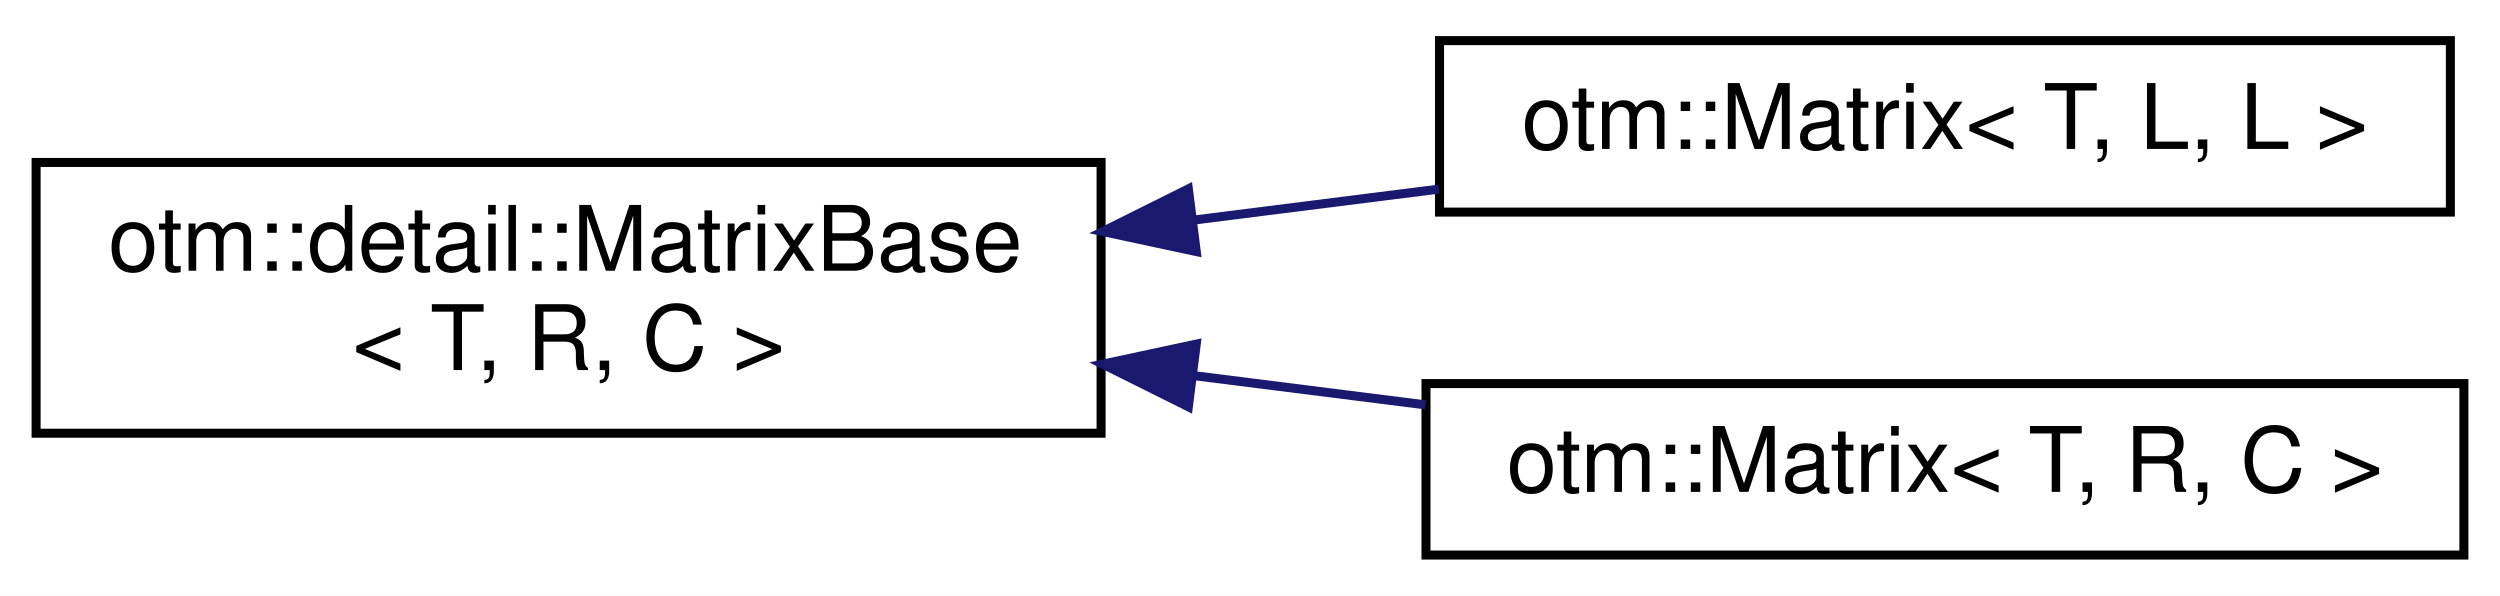
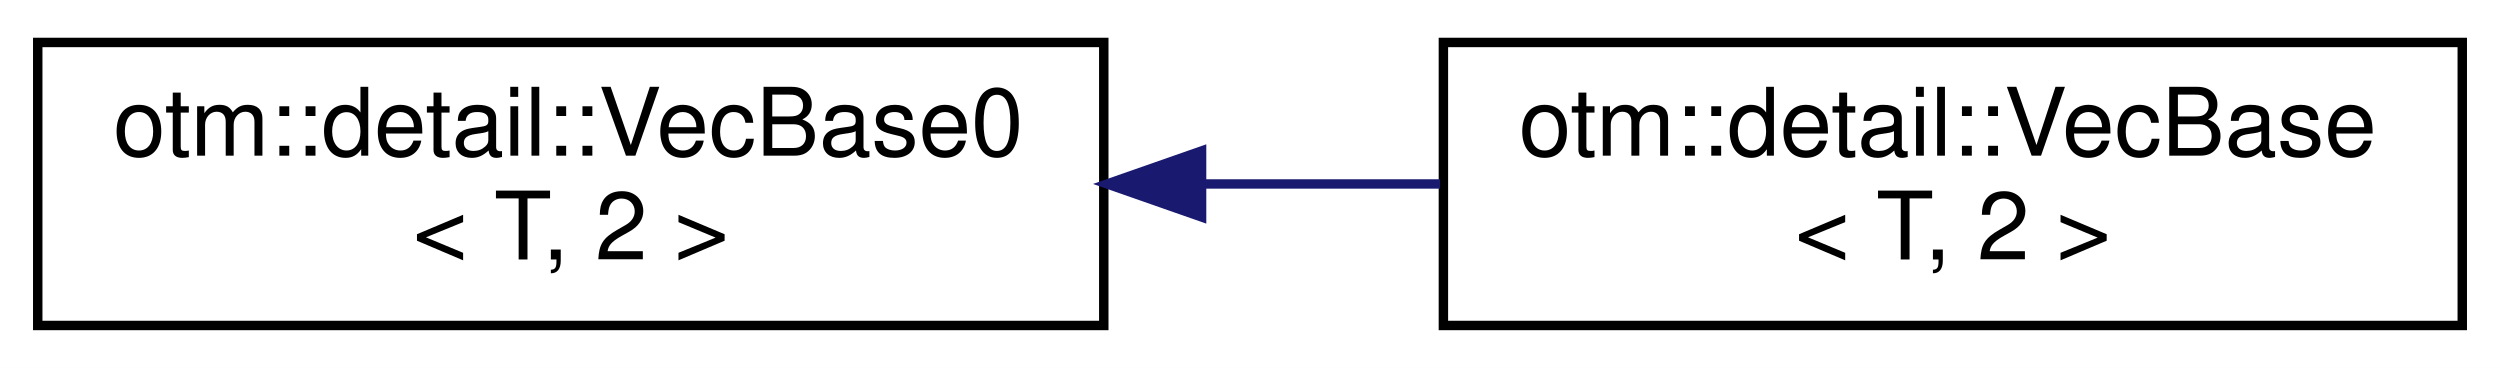
- <svg xmlns="http://www.w3.org/2000/svg" xmlns:xlink="http://www.w3.org/1999/xlink" width="277pt" height="66pt" viewBox="0.00 0.00 277.00 66.00">
-   <g id="graph0" class="graph" transform="scale(1 1) rotate(0) translate(4 62)">
-     <polygon fill="white" stroke="none" points="-4,4 -4,-62 273,-62 273,4 -4,4" />
+ <svg xmlns="http://www.w3.org/2000/svg" xmlns:xlink="http://www.w3.org/1999/xlink" width="265pt" height="39pt" viewBox="0.00 0.00 265.00 39.00">
+   <g id="graph0" class="graph" transform="scale(1 1) rotate(0) translate(4 35)">
+     <polygon fill="white" stroke="none" points="-4,4 -4,-35 261,-35 261,4 -4,4" />
    <g id="node1" class="node">
      <g id="a_node1">
-         <a xlink:href="structotm_1_1detail_1_1_matrix_base.html" target="_top" xlink:title=" ">
-           <polygon fill="white" stroke="black" points="0,-14 0,-44 118,-44 118,-14 0,-14" />
-           <text text-anchor="start" x="8" y="-32" font-family="Helvetica,sans-Serif" font-size="10.00">otm::detail::MatrixBase</text>
-           <text text-anchor="middle" x="59" y="-21" font-family="Helvetica,sans-Serif" font-size="10.00">&lt; T, R, C &gt;</text>
+         <a xlink:href="structotm_1_1detail_1_1_vec_base0.html" target="_top" xlink:title=" ">
+           <polygon fill="white" stroke="black" points="0,-0.5 0,-30.5 113,-30.5 113,-0.5 0,-0.5" />
+           <text text-anchor="start" x="8" y="-18.5" font-family="Helvetica,sans-Serif" font-size="10.00">otm::detail::VecBase0</text>
+           <text text-anchor="middle" x="56.5" y="-7.5" font-family="Helvetica,sans-Serif" font-size="10.00">&lt; T, 2 &gt;</text>
        </a>
      </g>
    </g>
    <g id="node2" class="node">
      <g id="a_node2">
-         <a xlink:href="structotm_1_1_matrix.html" target="_top" xlink:title=" ">
-           <polygon fill="white" stroke="black" points="155.5,-38.5 155.5,-57.5 267.5,-57.5 267.5,-38.5 155.5,-38.5" />
-           <text text-anchor="middle" x="211.5" y="-45.5" font-family="Helvetica,sans-Serif" font-size="10.00">otm::Matrix&lt; T, L, L &gt;</text>
+         <a xlink:href="structotm_1_1detail_1_1_vec_base_3_01_t_00_012_01_4.html" target="_top" xlink:title=" ">
+           <polygon fill="white" stroke="black" points="149,-0.5 149,-30.5 257,-30.5 257,-0.5 149,-0.5" />
+           <text text-anchor="start" x="157" y="-18.5" font-family="Helvetica,sans-Serif" font-size="10.00">otm::detail::VecBase</text>
+           <text text-anchor="middle" x="203" y="-7.5" font-family="Helvetica,sans-Serif" font-size="10.00">&lt; T, 2 &gt;</text>
        </a>
      </g>
    </g>
    <g id="edge1" class="edge">
-       <path fill="none" stroke="midnightblue" d="M128.344,-37.628C137.415,-38.773 146.622,-39.936 155.431,-41.048" />
-       <polygon fill="midnightblue" stroke="midnightblue" points="128.547,-34.126 118.187,-36.346 127.67,-41.071 128.547,-34.126" />
-     </g>
-     <g id="node3" class="node">
-       <g id="a_node3">
-         <a xlink:href="structotm_1_1_matrix.html" target="_top" xlink:title=" ">
-           <polygon fill="white" stroke="black" points="154,-0.5 154,-19.5 269,-19.5 269,-0.5 154,-0.5" />
-           <text text-anchor="middle" x="211.5" y="-7.5" font-family="Helvetica,sans-Serif" font-size="10.00">otm::Matrix&lt; T, R, C &gt;</text>
-         </a>
-       </g>
-     </g>
-     <g id="edge2" class="edge">
-       <path fill="none" stroke="midnightblue" d="M128.209,-20.389C136.818,-19.302 145.551,-18.2 153.952,-17.139" />
-       <polygon fill="midnightblue" stroke="midnightblue" points="127.67,-16.929 118.187,-21.654 128.547,-23.874 127.67,-16.929" />
+       <path fill="none" stroke="midnightblue" d="M123.541,-15.5C131.952,-15.5 140.477,-15.5 148.654,-15.5" />
+       <polygon fill="midnightblue" stroke="midnightblue" points="123.368,-12 113.367,-15.5 123.367,-19 123.368,-12" />
    </g>
  </g>
</svg>
